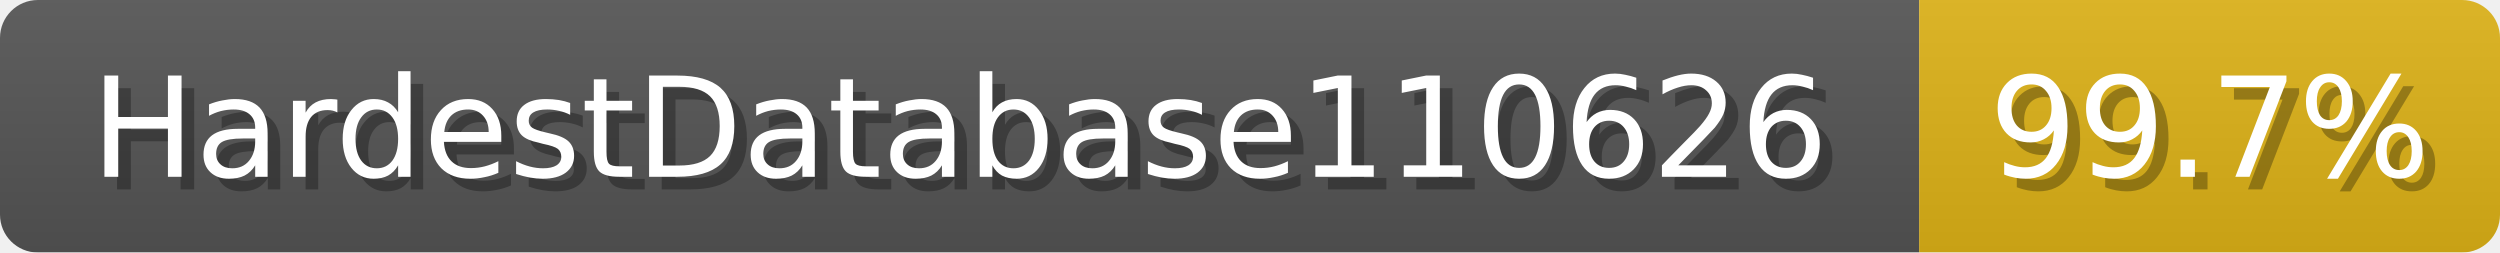
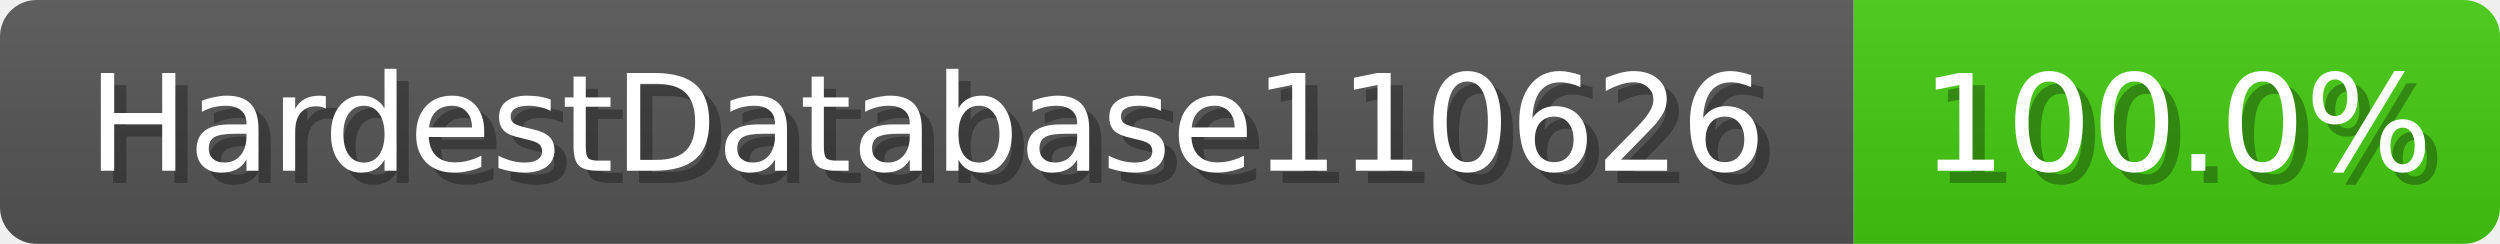
- <svg xmlns="http://www.w3.org/2000/svg" width="198" height="20">
+ <svg xmlns="http://www.w3.org/2000/svg" width="205" height="20">
  <linearGradient id="b" x2="0" y2="100%">
    <stop offset="0" stop-color="#bbb" stop-opacity=".1" />
    <stop offset="1" stop-opacity=".1" />
  </linearGradient>
  <mask id="anybadge_1">
-     <rect width="198" height="20" rx="3" fill="#fff" />
+     <rect width="205" height="20" rx="3" fill="#fff" />
  </mask>
  <g mask="url(#anybadge_1)">
    <path fill="#555" d="M0 0h152v20H0z" />
-     <path fill="#dfb317" d="M152 0h46v20H152z" />
-     <path fill="url(#b)" d="M0 0h198v20H0z" />
+     <path fill="#4c1" d="M152 0h53v20H152z" />
+     <path fill="url(#b)" d="M0 0h205v20H0z" />
  </g>
  <g fill="#fff" text-anchor="middle" font-family="DejaVu Sans,Verdana,Geneva,sans-serif" font-size="11">
    <text x="77.0" y="15" fill="#010101" fill-opacity=".3">HardestDatabase110626</text>
    <text x="76.0" y="14">HardestDatabase110626</text>
  </g>
  <g fill="#fff" text-anchor="middle" font-family="DejaVu Sans,Verdana,Geneva,sans-serif" font-size="11">
-     <text x="176.0" y="15" fill="#010101" fill-opacity=".3">99.7%</text>
-     <text x="175.0" y="14">99.7%</text>
+     <text x="179.5" y="15" fill="#010101" fill-opacity=".3">100.0%</text>
+     <text x="178.5" y="14">100.0%</text>
  </g>
</svg>
